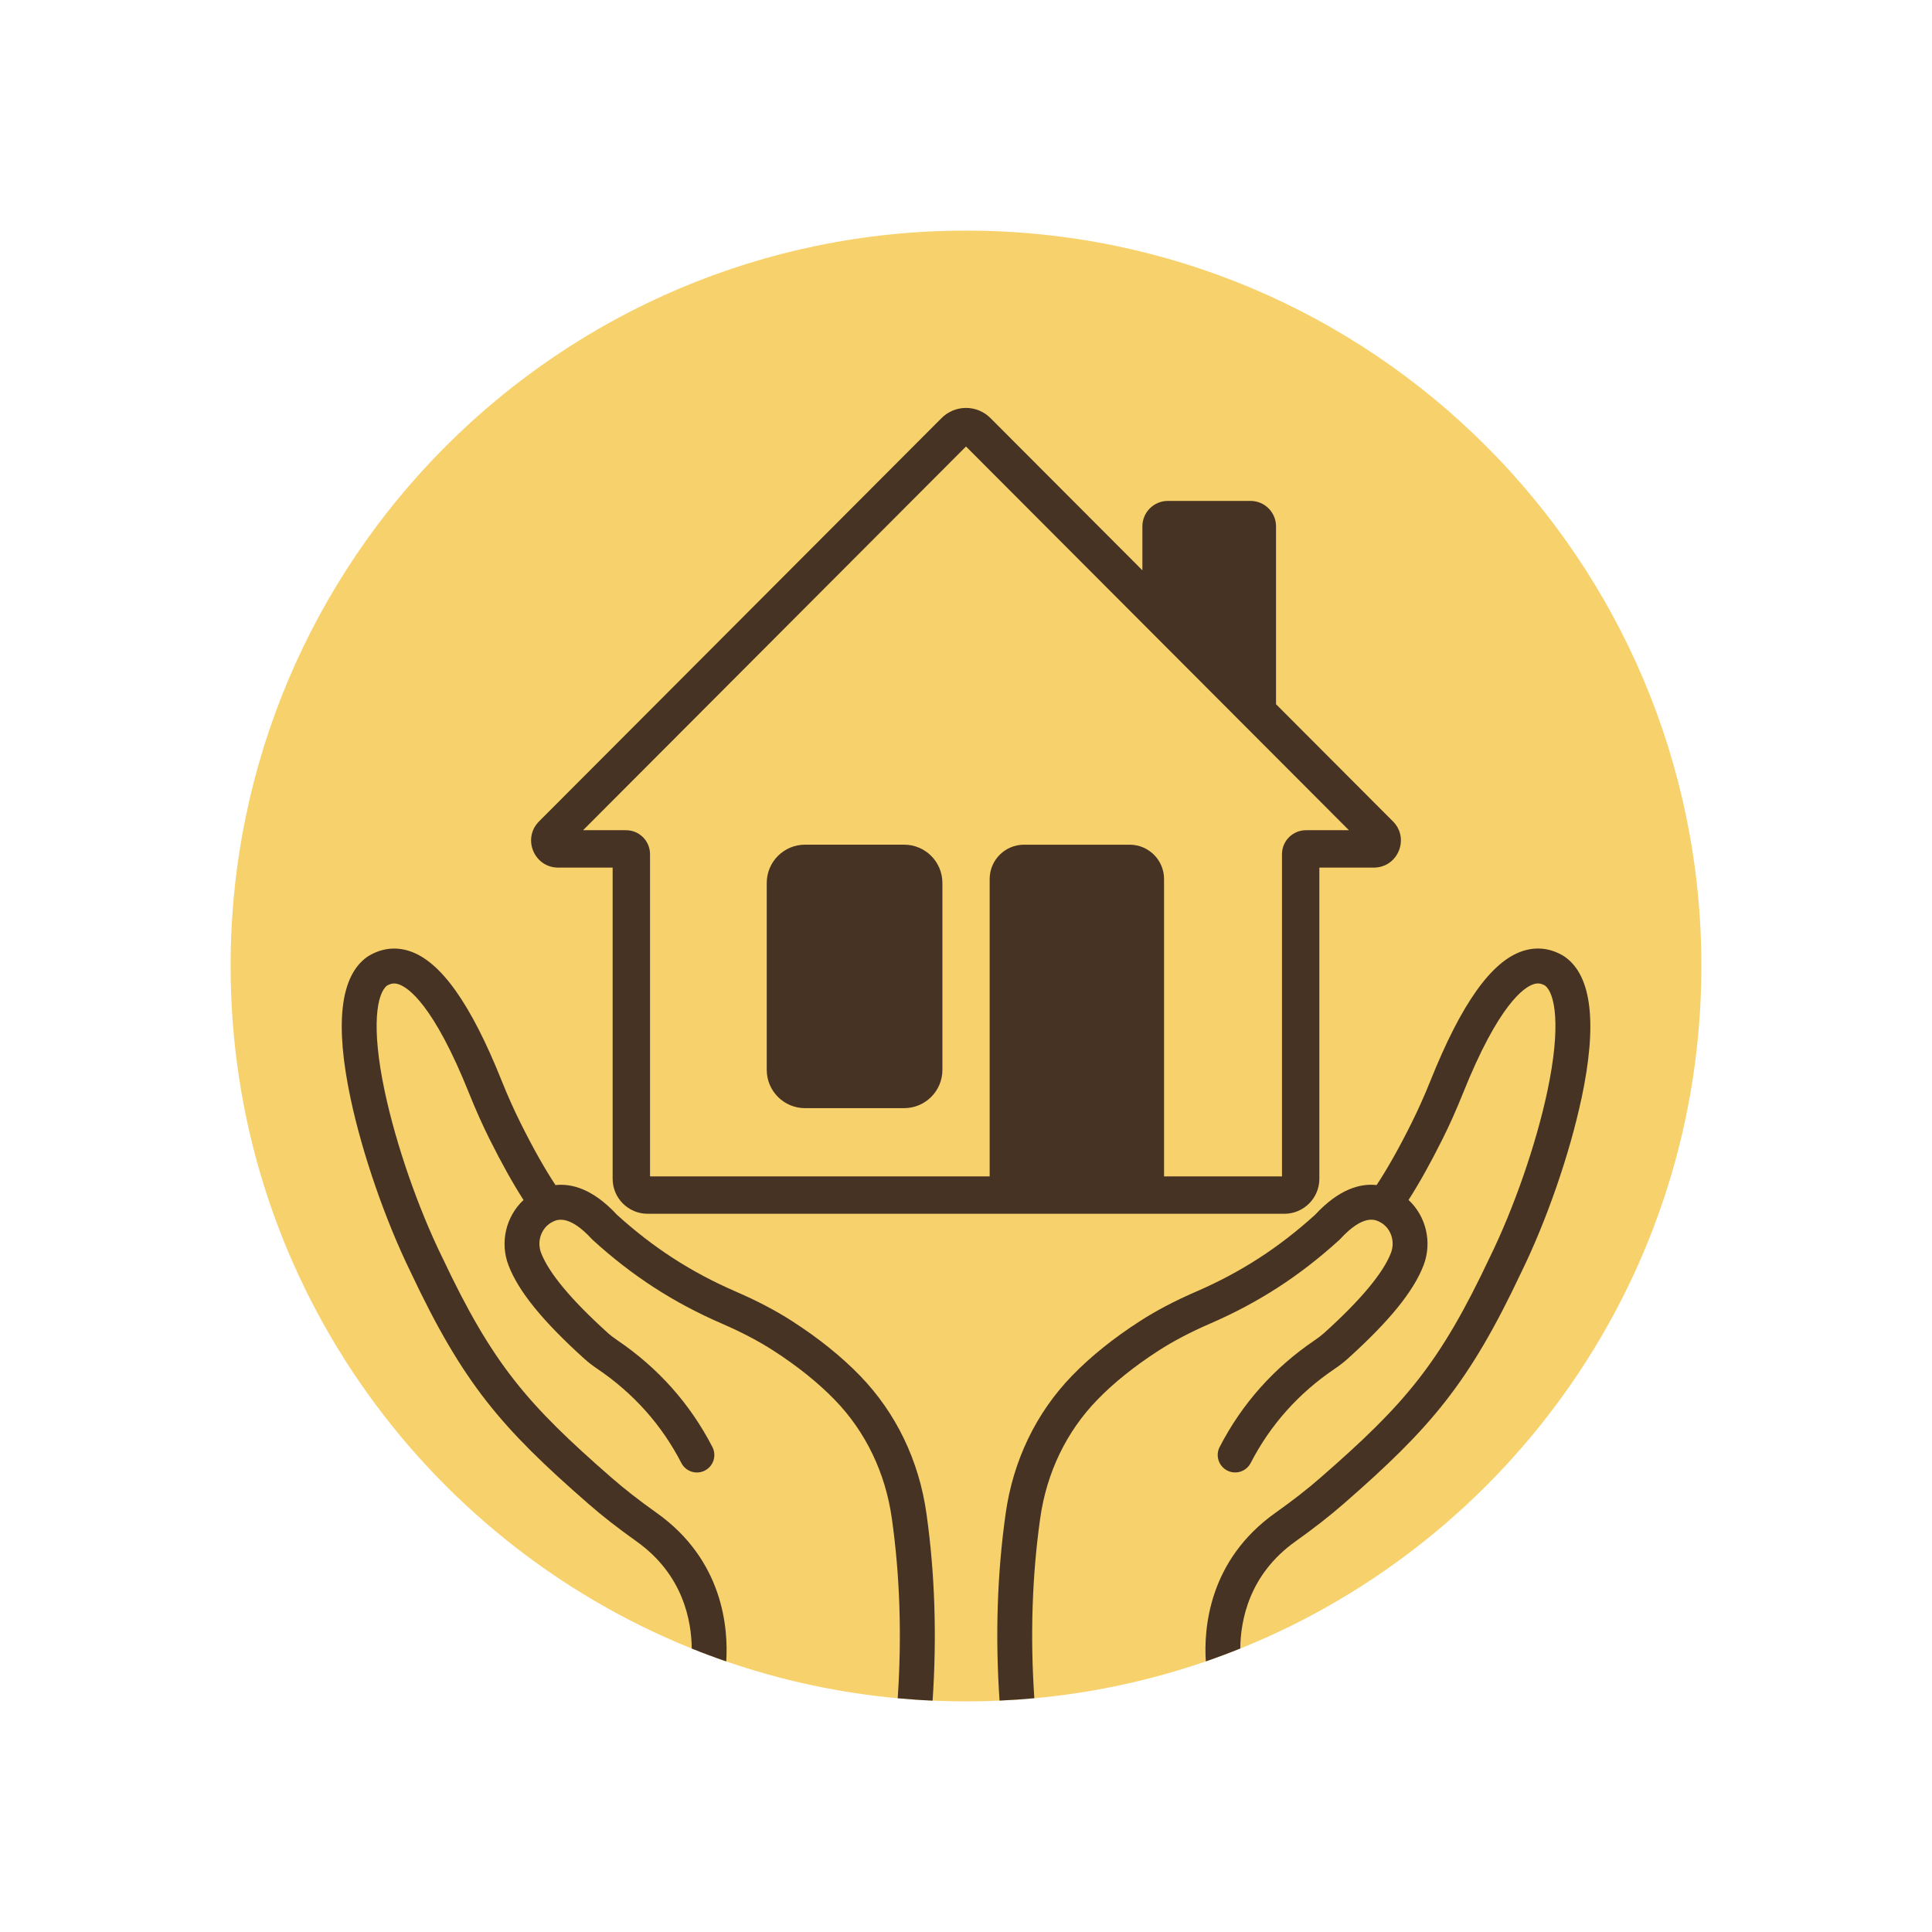
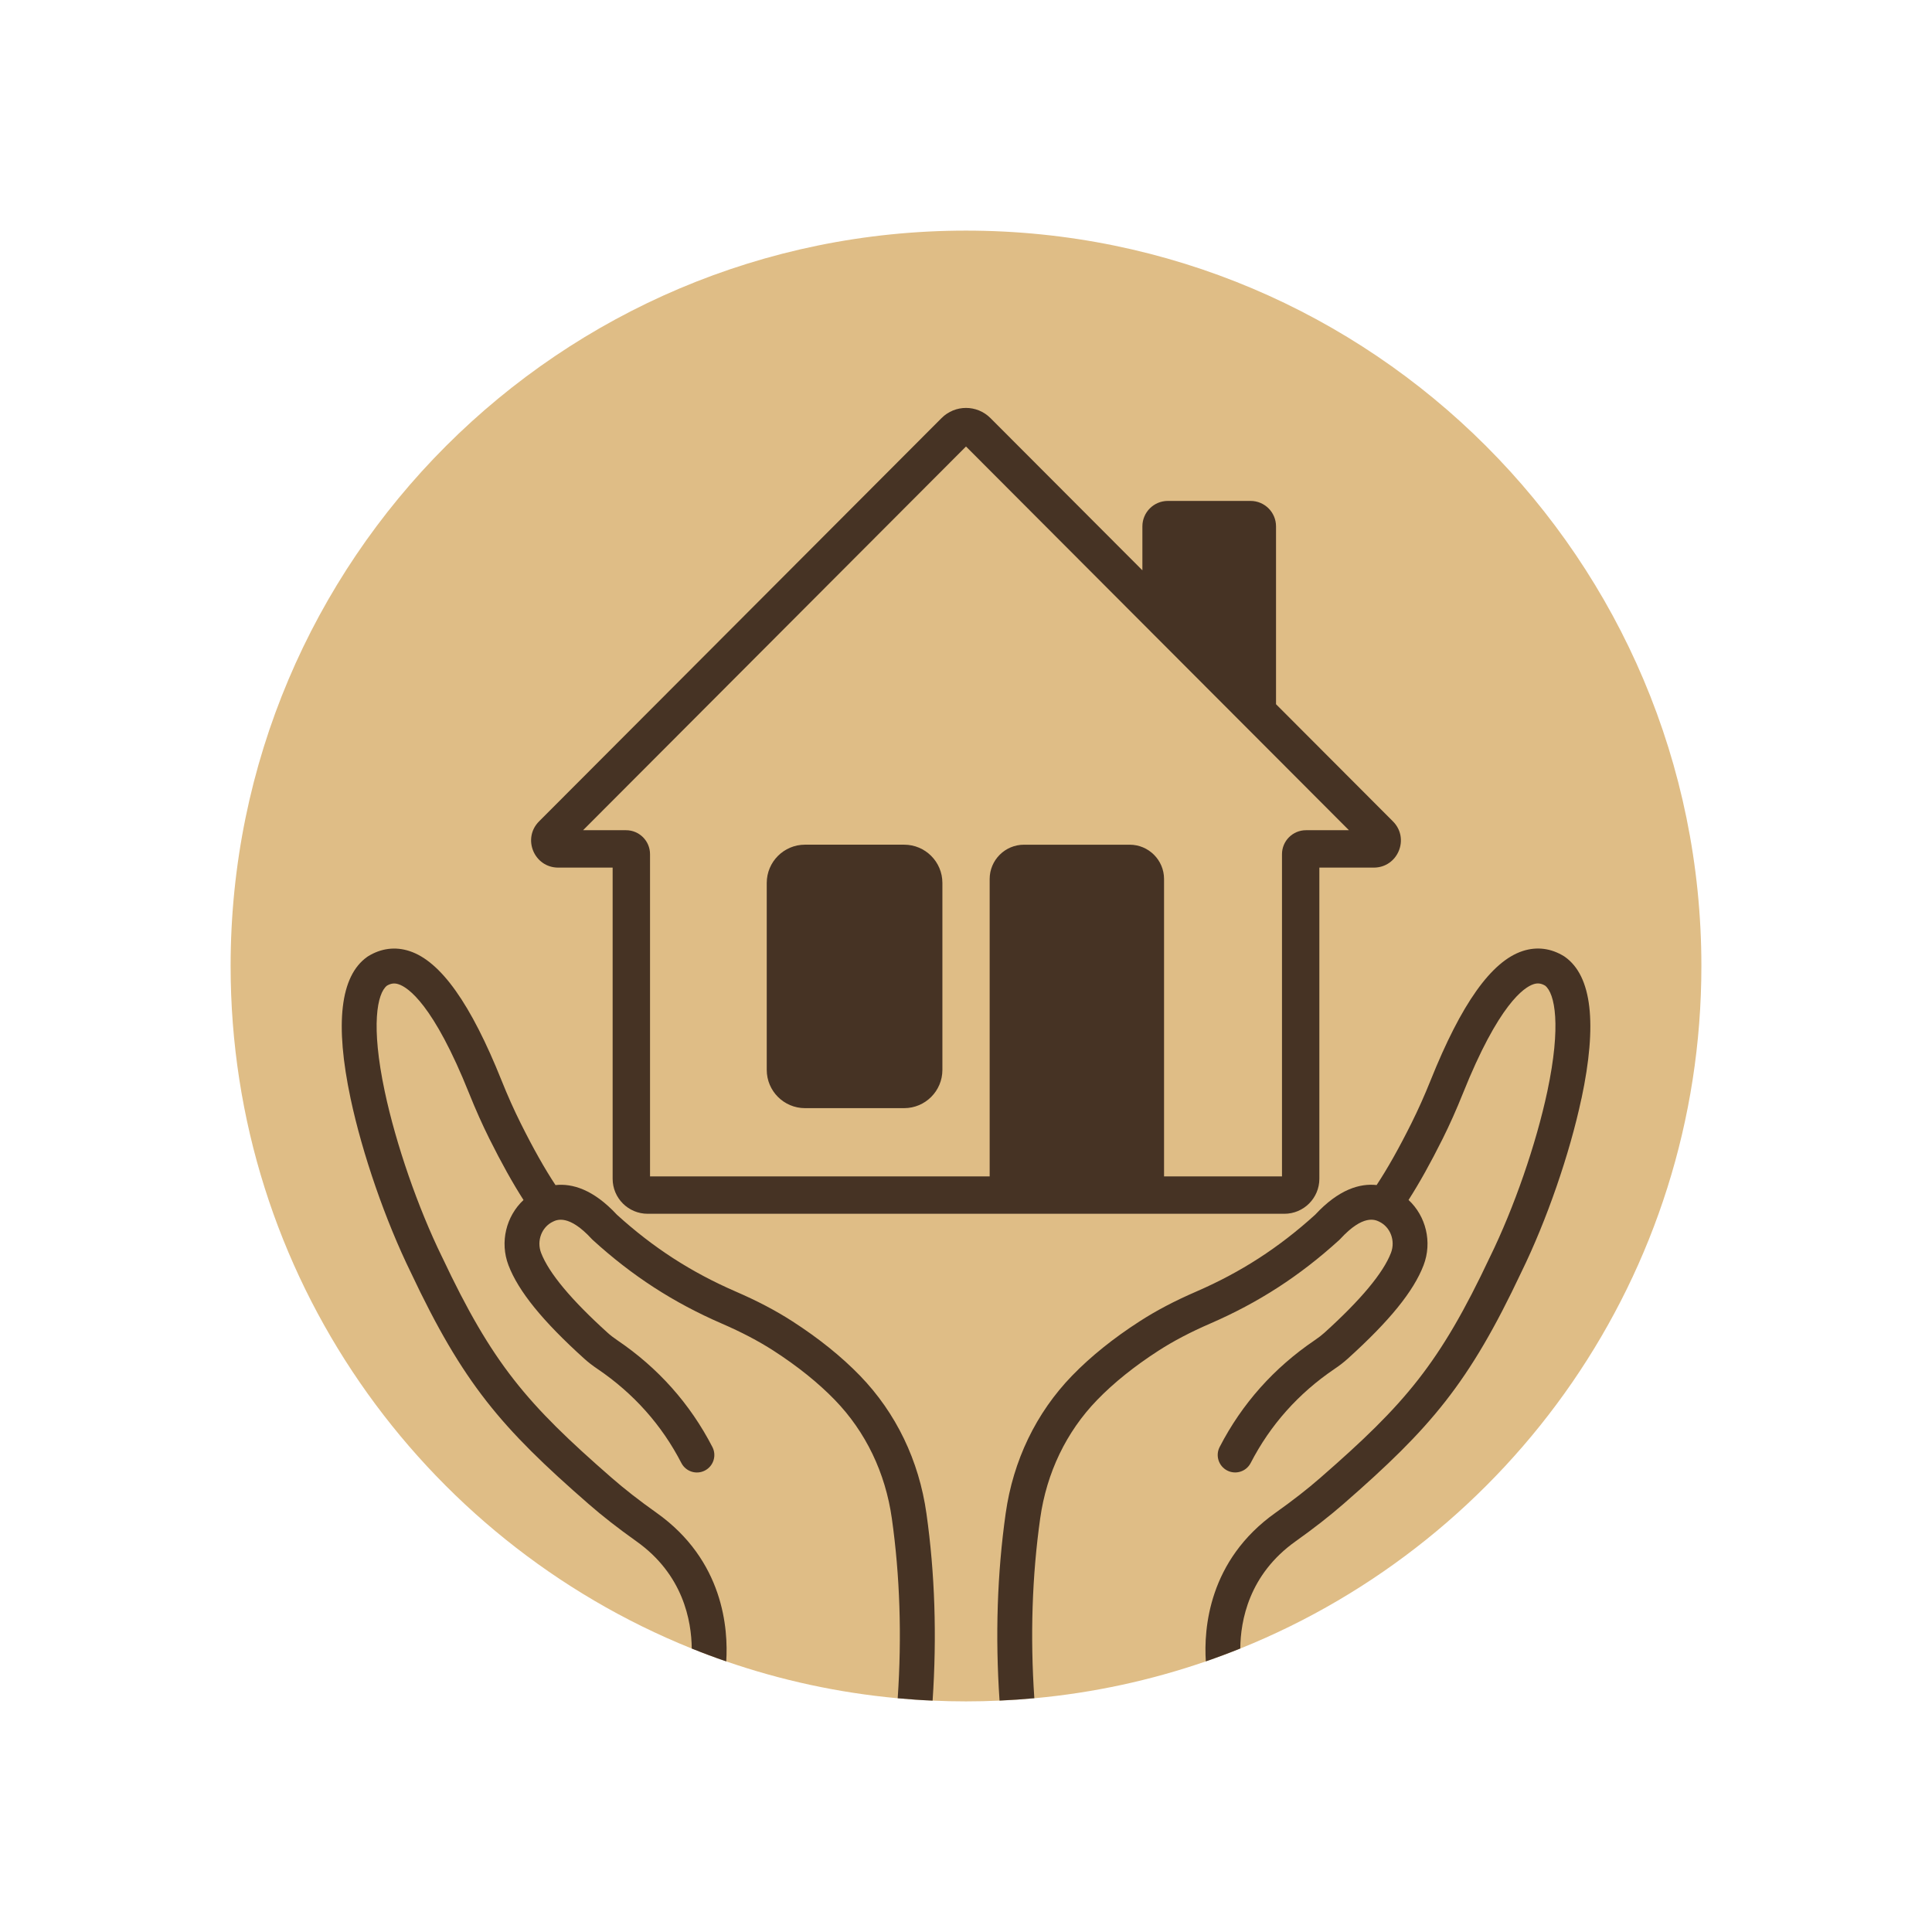
<svg xmlns="http://www.w3.org/2000/svg" id="Layer_1" version="1.1" viewBox="0 0 1024 1024">
  <defs>
    <style>
      .st0 {
        fill: #463324;
      }

      .st1 {
-         fill: #f7d16b;
+         fill: #dfbd86;
      }
    </style>
  </defs>
  <path class="st1" d="M901.77,512c0,163.87-101.13,304.12-244.38,361.75-6.01,2.42-12.1,4.7-18.27,6.82-28.92,9.97-59.37,16.65-90.92,19.54-6.1.57-12.25.99-18.44,1.25-5.88.28-11.8.41-17.76.41s-11.85-.13-17.73-.41c-6.2-.26-12.35-.69-18.47-1.25-31.53-2.89-62-9.56-90.91-19.54-6.17-2.11-12.26-4.4-18.28-6.82-143.25-57.63-244.38-197.88-244.38-361.75,0-215.26,174.5-389.77,389.77-389.77s389.77,174.5,389.77,389.77Z" />
  <g>
    <path class="st0" d="M499.49,467.98v99.08c0,11.19-9.08,20.28-20.28,20.28h-52.54c-11.19,0-20.28-9.09-20.28-20.28v-99.08c0-11.2,9.09-20.28,20.28-20.28h52.54c11.2,0,20.28,9.08,20.28,20.28Z" />
    <path class="st0" d="M738.28,435.34l-61.96-62.09v-94.26c0-7.45-6.04-13.49-13.49-13.49h-43.85c-7.45,0-13.49,6.04-13.49,13.49v23.29l-80.53-80.69c-3.58-3.58-8.27-5.38-12.96-5.38s-9.38,1.8-12.96,5.38l-213.32,213.75c-9.04,9.05-2.63,24.51,10.16,24.51h28.83v164.91c0,10.27,8.31,18.57,18.57,18.57h337.45c10.25,0,18.56-8.31,18.56-18.57v-164.91h28.83c12.79,0,19.2-15.46,10.16-24.51ZM692.19,440.03c-7.02,0-12.71,5.69-12.71,12.71v170.78h-62.51v-157.61c0-10.05-8.16-18.2-18.22-18.2h-55.99c-10.07,0-18.22,8.15-18.22,18.2v157.61h-180.01v-170.78c0-7.02-5.69-12.71-12.71-12.71h-22.78l202.96-203.38,93.49,93.69,67.93,68.06,41.54,41.63h-22.78Z" />
  </g>
  <g>
    <path class="st0" d="M494.27,901.36c-6.2-.26-12.35-.69-18.47-1.25,2.23-32.87,1.19-64.85-3.1-95.29-3.41-24.2-13.85-45.91-30.17-62.77-8.85-9.14-19.82-17.94-32.57-26.17-7.93-5.1-16.86-9.79-27.33-14.33-25.71-11.15-47.44-25.22-68.39-44.28l-.59-.58c-12.14-13.21-18.5-10.19-20.58-9.19-5.97,2.85-8.73,10.12-6.28,16.54,4.07,10.63,15.95,24.9,35.3,42.38,1.39,1.27,3.01,2.51,5.1,3.94,21.64,14.65,38.59,33.69,50.4,56.6,2.34,4.53.55,10.12-3.99,12.46-4.53,2.34-10.11.55-12.46-3.99-10.37-20.12-25.29-36.86-44.32-49.77-2.81-1.9-5.09-3.66-7.13-5.51-22.14-20-34.9-35.74-40.17-49.5-4.73-12.35-1.2-26.09,7.95-34.63-5.72-8.92-11.68-19.61-18.07-32.41-3.73-7.49-7.33-15.55-10.7-23.95-19-47.48-32.5-56.37-37.43-57.98-2.18-.73-4.06-.5-6.18.74-5.22,4.1-8.59,21.1-1.18,56.01,5.94,28.02,17.6,61.68,30.41,87.84l.07.13c26.62,56.45,44.84,77.67,89.69,116.77,6.91,6.04,14.73,12.14,23.93,18.67,35.55,25.23,38.02,61.58,36.91,78.74-6.17-2.11-12.26-4.4-18.28-6.82-.13-14.68-4.53-39.24-29.33-56.83-9.71-6.9-18.01-13.38-25.38-19.82-46.3-40.37-66.43-63.8-94.23-122.77-13.42-27.43-25.64-62.7-31.88-92.08-8.42-39.69-5.47-64.93,8.76-75.07l.49-.33c6.9-4.27,14.49-5.23,22-2.76,16.53,5.43,32.49,27.9,48.81,68.68,3.17,7.93,6.57,15.51,10.08,22.55,6.62,13.28,12.7,24.06,18.46,32.79,8.81-.95,20.01,2.19,32.58,15.73,19.31,17.52,39.36,30.46,63.02,40.73,11.4,4.94,21.22,10.09,29.99,15.76,13.94,8.98,26,18.68,35.84,28.84,19.06,19.68,31.24,44.94,35.19,73.04,4.48,31.71,5.56,64.99,3.26,99.14Z" />
    <path class="st0" d="M838.2,582.24c-6.24,29.38-18.44,64.65-31.88,92.08-27.81,58.97-47.93,82.4-94.22,122.77-7.39,6.43-15.68,12.92-25.38,19.82-24.81,17.61-29.22,42.14-29.34,56.83-6.01,2.42-12.1,4.7-18.27,6.82-1.11-17.16,1.35-53.5,36.9-78.74,9.19-6.53,17.03-12.63,23.93-18.67,44.85-39.1,63.07-60.32,89.69-116.77l.07-.13c12.81-26.16,24.47-59.82,30.43-87.84,7.41-34.92,4.03-51.92-1.19-56.01-2.13-1.24-3.99-1.47-6.18-.74-4.93,1.61-18.42,10.5-37.43,57.98-3.37,8.4-6.96,16.46-10.7,23.95-6.39,12.8-12.35,23.49-18.07,32.41,9.17,8.53,12.68,22.27,7.95,34.63-5.27,13.77-18.03,29.5-40.17,49.5-2.05,1.85-4.31,3.61-7.13,5.51-19.04,12.91-33.95,29.65-44.32,49.77-2.34,4.54-7.91,6.33-12.46,3.99-4.54-2.34-6.33-7.93-3.99-12.46,11.81-22.91,28.77-41.95,50.4-56.6,2.09-1.43,3.71-2.67,5.11-3.94,19.34-17.48,31.22-31.75,35.3-42.38,2.44-6.42-.3-13.69-6.29-16.54-2.09-.99-8.44-4.02-20.58,9.19l-.58.58c-20.97,19.06-42.7,33.13-68.41,44.28-10.46,4.54-19.41,9.23-27.32,14.33-12.76,8.23-23.73,17.03-32.58,26.17-16.33,16.86-26.77,38.56-30.17,62.77-4.29,30.44-5.34,62.42-3.1,95.29-6.1.57-12.25.99-18.44,1.25-2.33-34.15-1.24-67.43,3.24-99.14,3.96-28.1,16.13-53.36,35.19-73.04,9.84-10.16,21.9-19.86,35.84-28.84,8.77-5.67,18.59-10.82,29.99-15.76,23.66-10.27,43.7-23.21,63.02-40.73,12.56-13.54,23.77-16.69,32.58-15.73,5.76-8.73,11.84-19.51,18.46-32.79,3.51-7.04,6.91-14.62,10.09-22.55,16.32-40.78,32.29-63.25,48.81-68.68,7.49-2.47,15.1-1.51,21.98,2.76l.49.33c14.24,10.13,17.19,35.38,8.76,75.07Z" />
  </g>
</svg>
